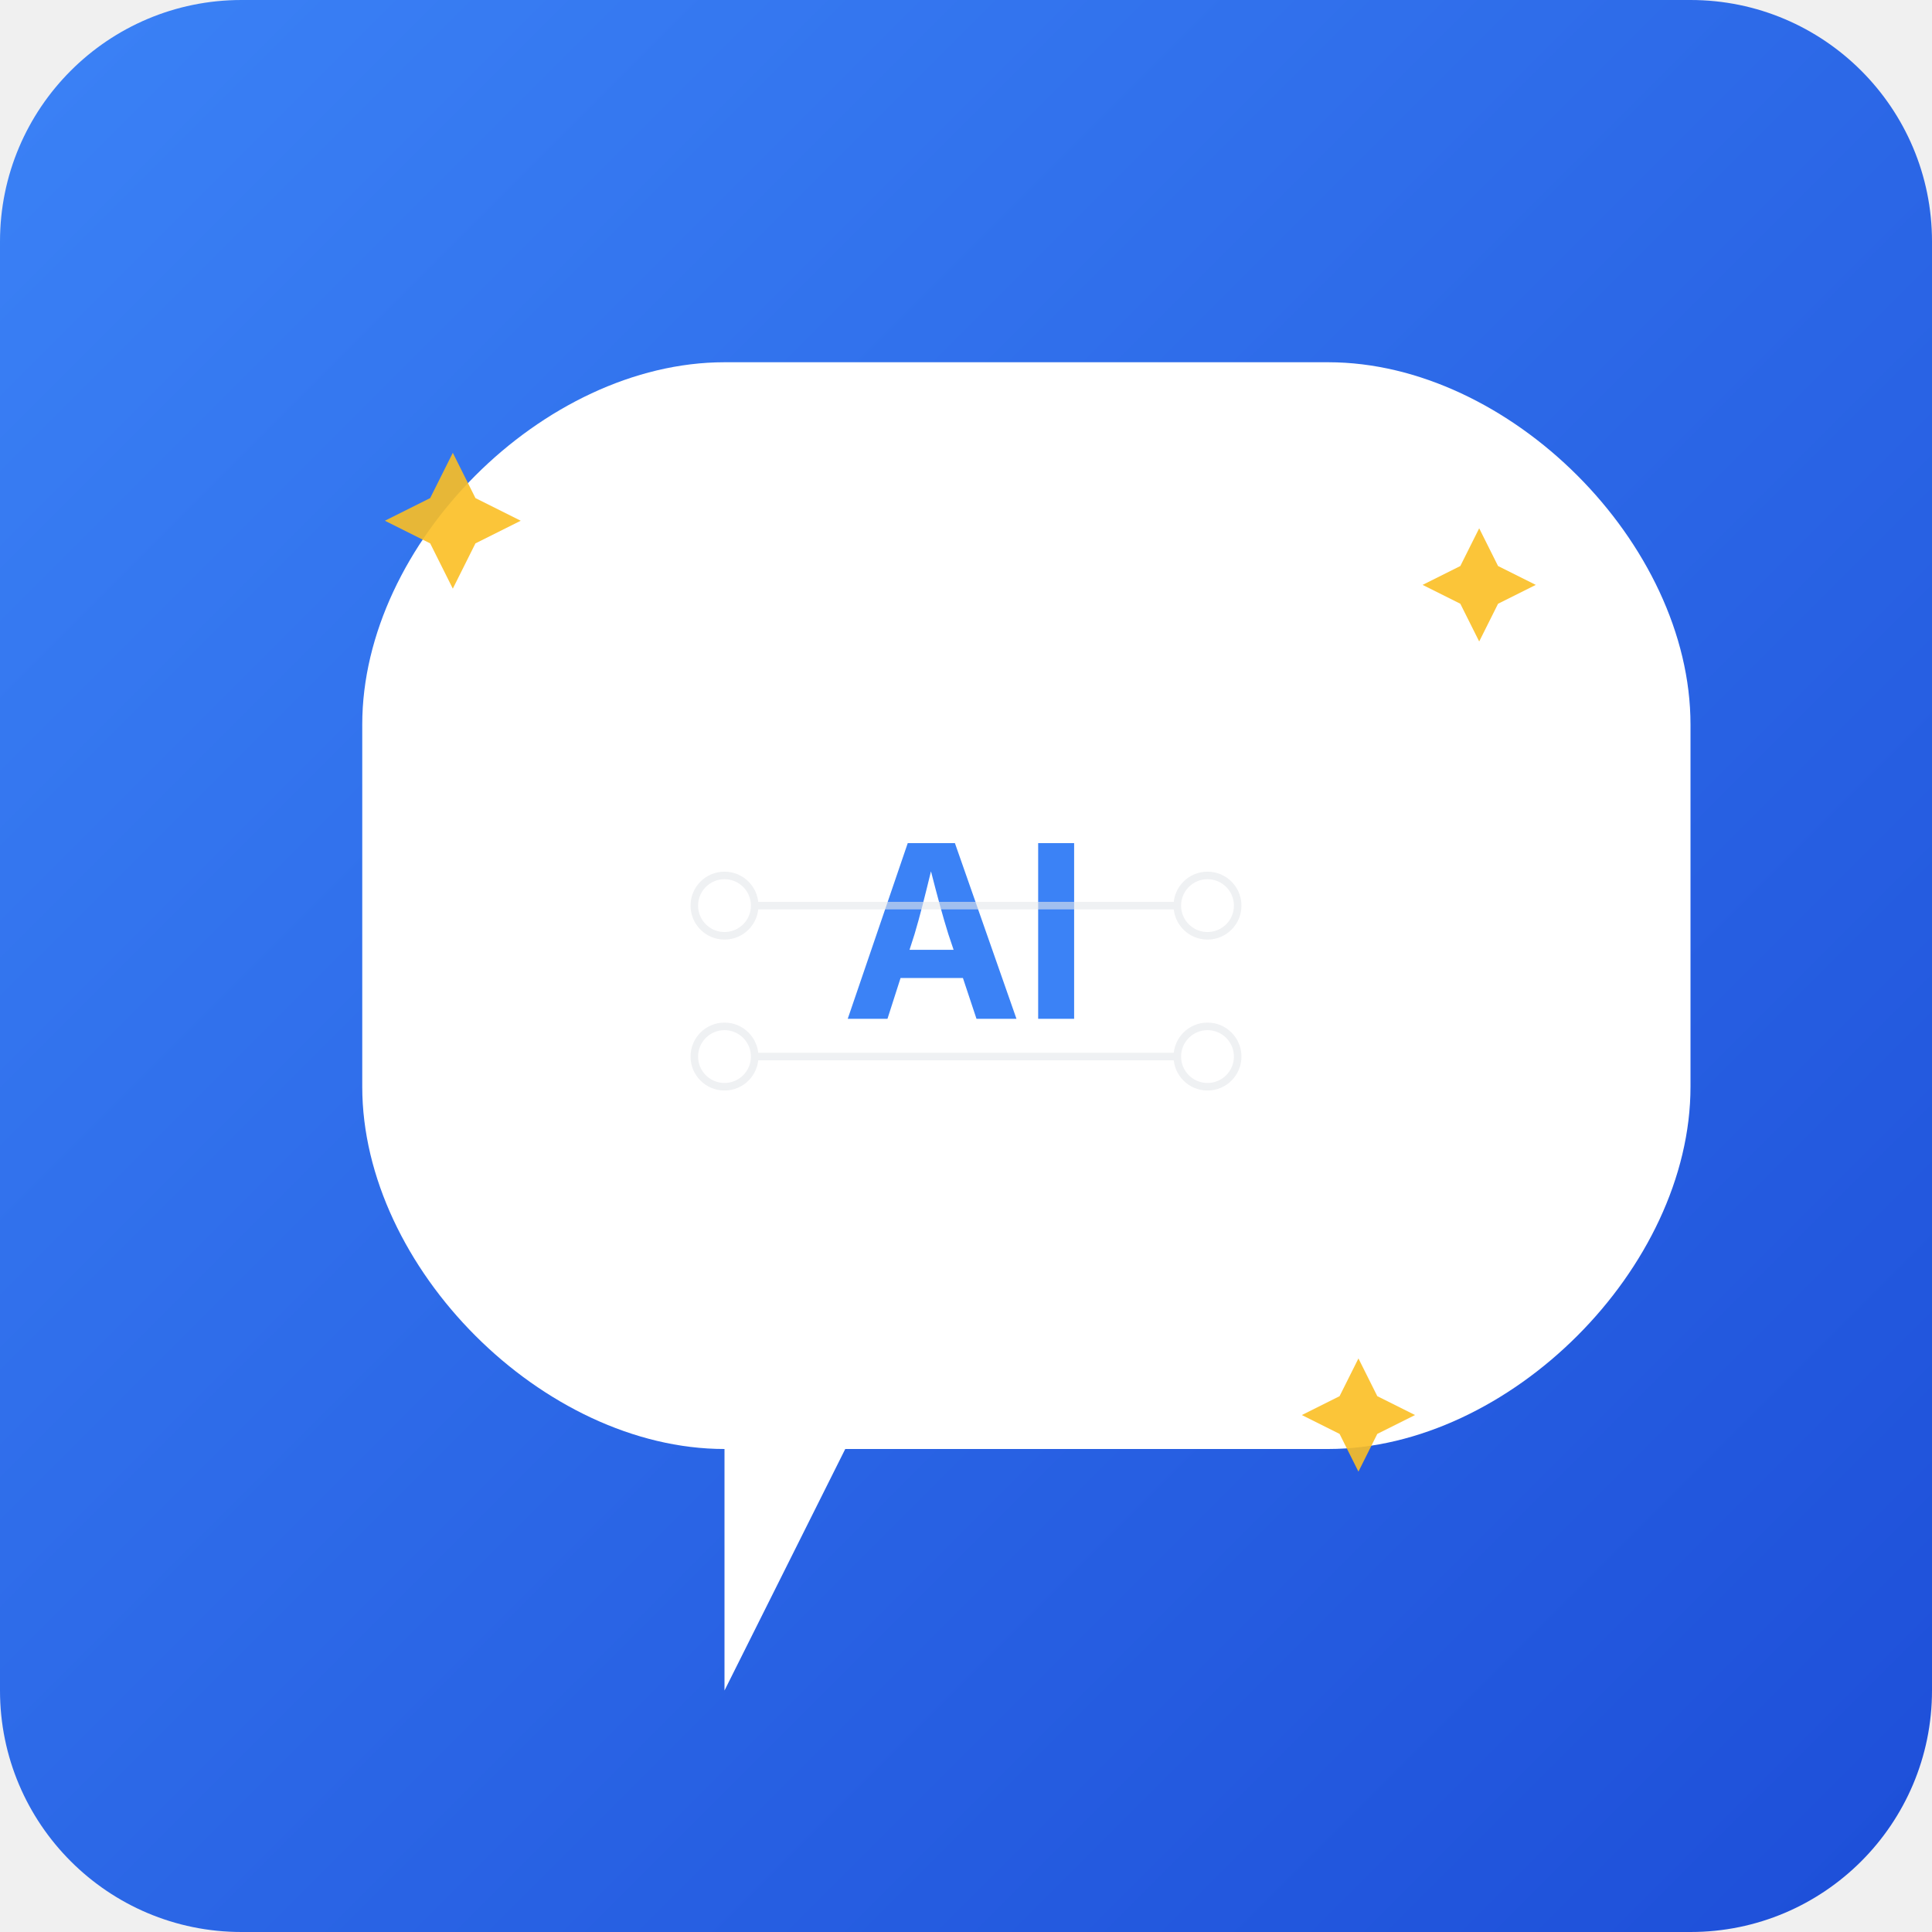
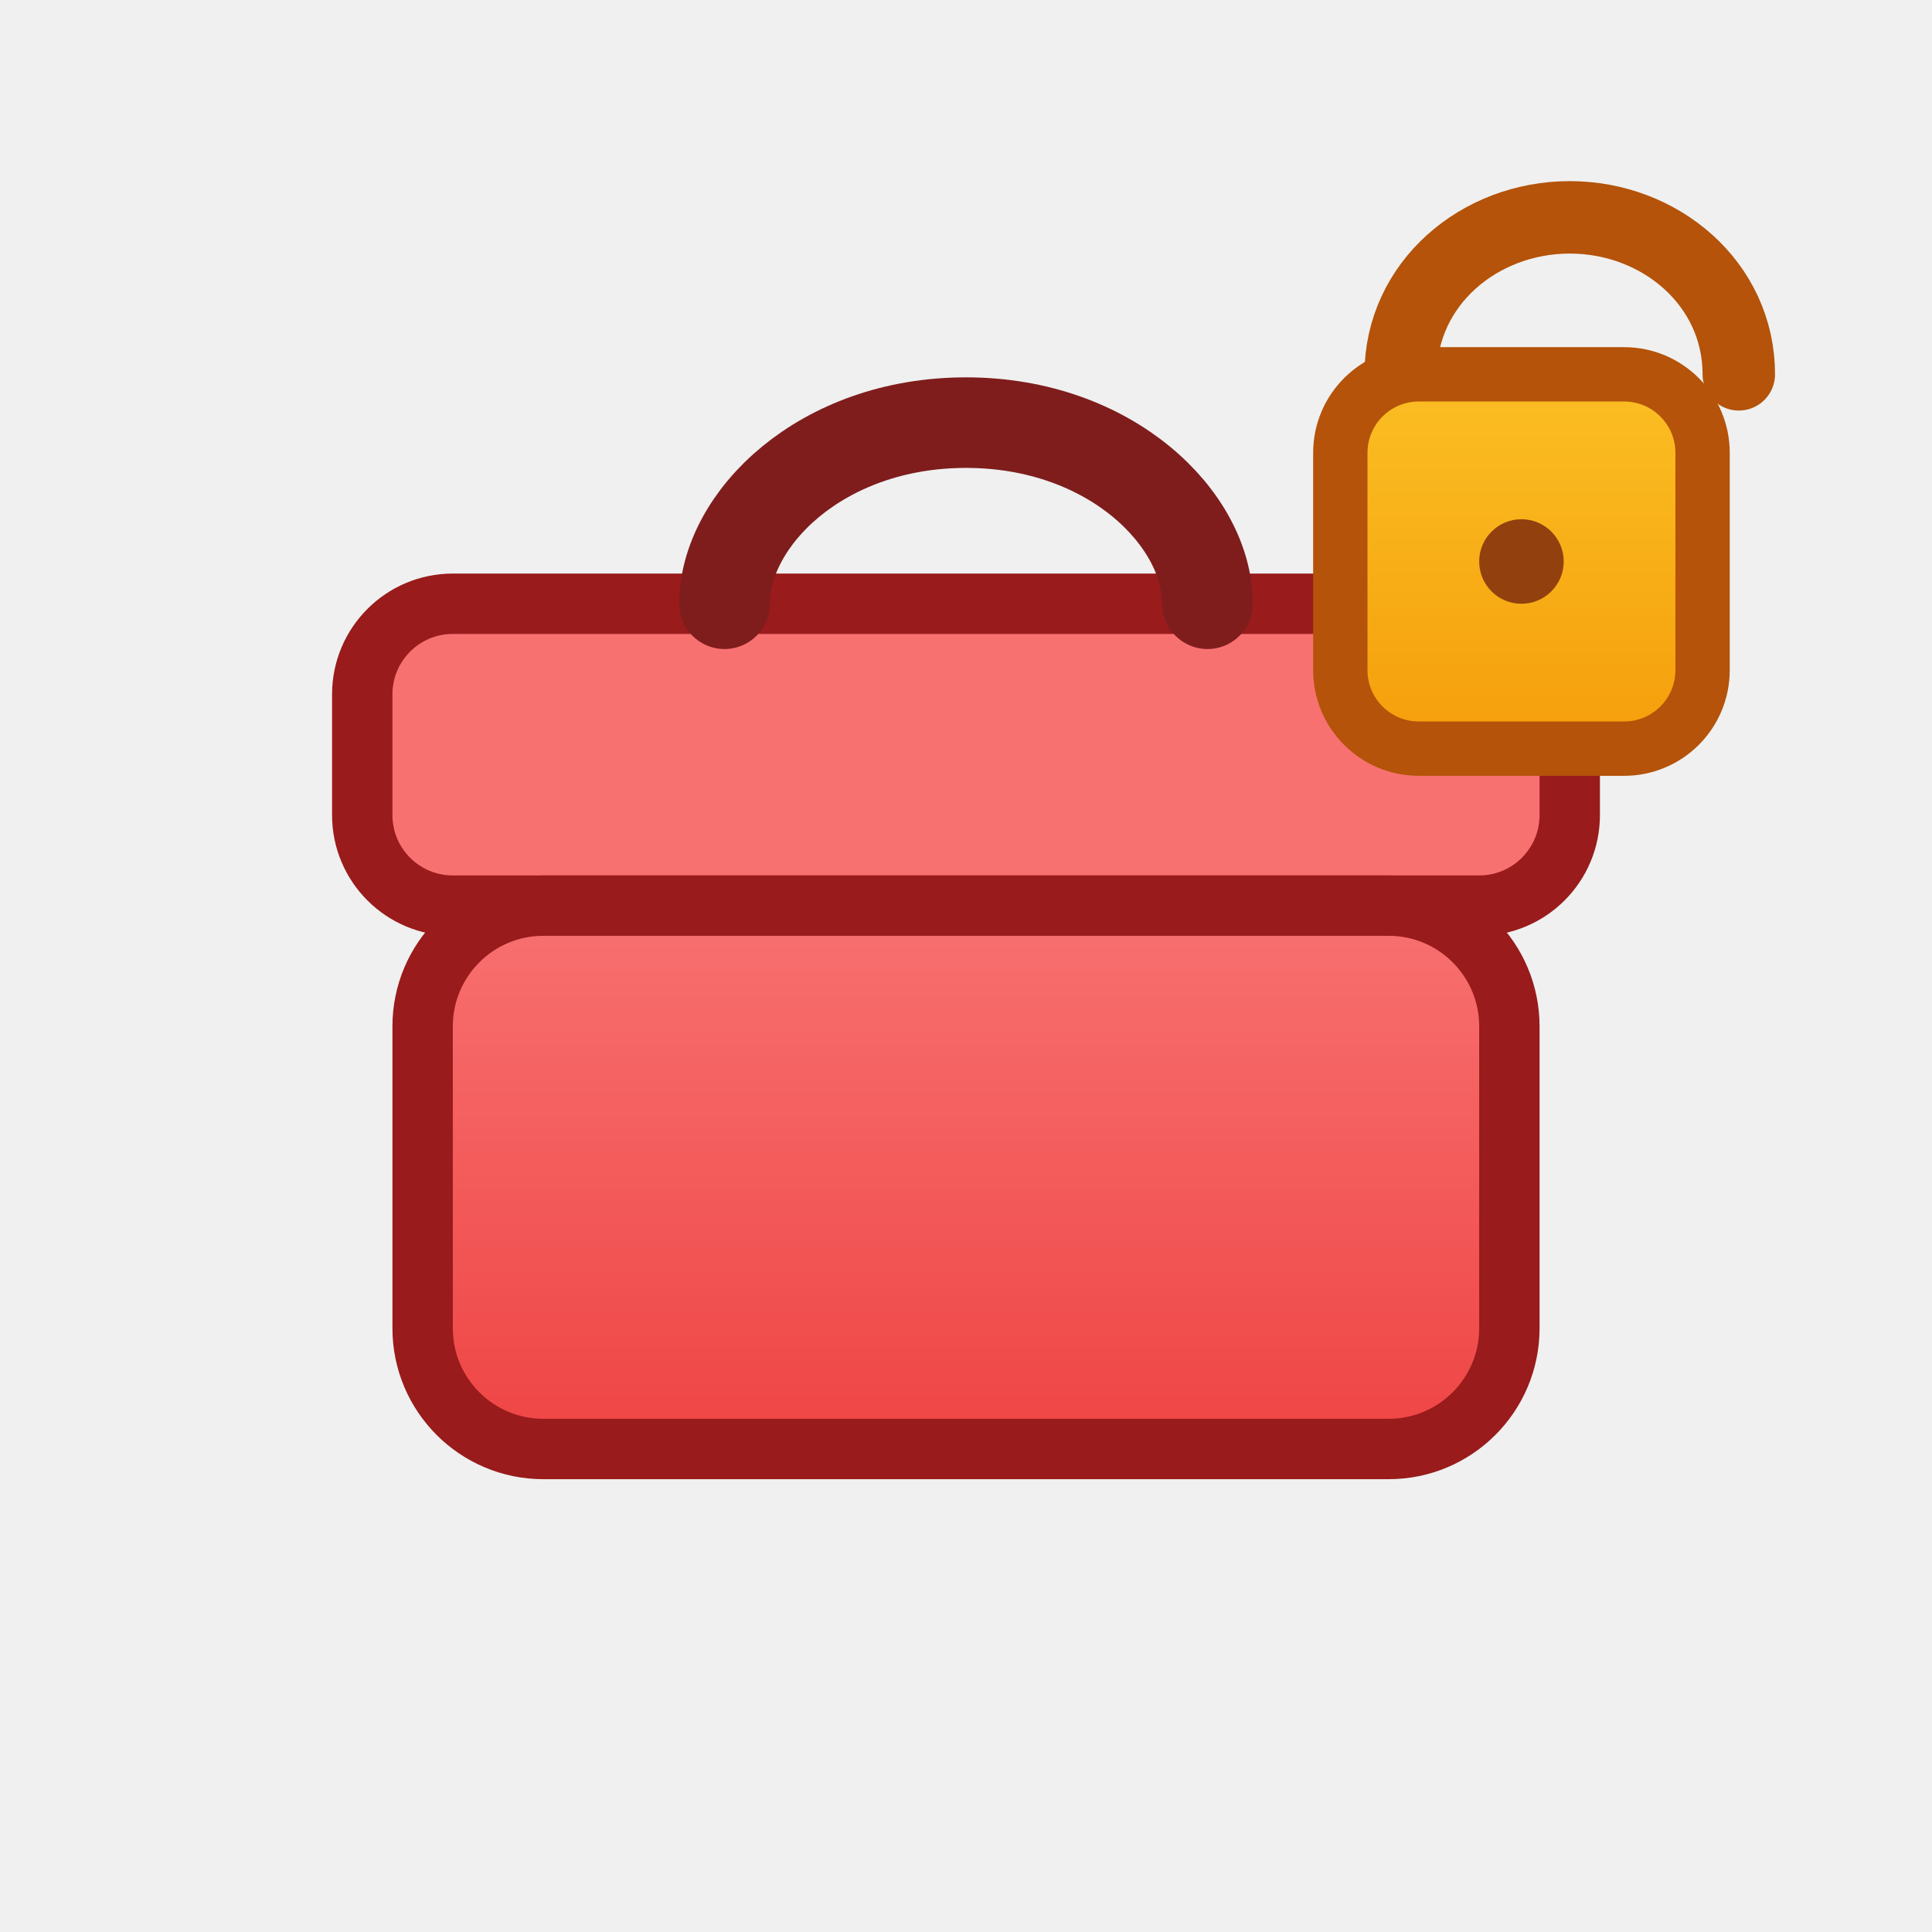
- <svg xmlns="http://www.w3.org/2000/svg" viewBox="0 0 512 512">
+ <svg xmlns="http://www.w3.org/2000/svg" width="512" height="512" viewBox="0 0 32 32">
  <defs>
-     <linearGradient id="bg" x1="0%" y1="0%" x2="100%" y2="100%">
-       <stop offset="0%" style="stop-color:#3b82f6;stop-opacity:1" />
-       <stop offset="100%" style="stop-color:#1d4ed8;stop-opacity:1" />
+     <linearGradient id="toolboxBody" x1="0" y1="0" x2="0" y2="1">
+       <stop offset="0%" stop-color="#f87171" />
+       <stop offset="100%" stop-color="#ef4444" />
+     </linearGradient>
+     <linearGradient id="gold" x1="0" y1="0" x2="0" y2="1">
+       <stop offset="0%" stop-color="#fbbf24" />
+       <stop offset="100%" stop-color="#f59e0b" />
    </linearGradient>
  </defs>
-   <rect width="512" height="512" rx="64" fill="url(#bg)" />
-   <path d="M96 192 C96 144 144 96 192 96 L352 96 C400 96 448 144 448 192 L448 288 C448 336 400 384 352 384 L224 384 L192 448 L192 384 C144 384 96 336 96 288 Z" fill="#ffffff" />
-   <text x="256" y="270" text-anchor="middle" font-family="system-ui, -apple-system, sans-serif" font-size="64" font-weight="bold" fill="#3b82f6">AI</text>
-   <g stroke="#e5e7eb" stroke-width="2" fill="none" opacity="0.6">
-     <circle cx="320" cy="240" r="8" />
-     <circle cx="320" cy="280" r="8" />
-     <circle cx="192" cy="240" r="8" />
-     <circle cx="192" cy="280" r="8" />
-     <line x1="200" y1="240" x2="312" y2="240" />
-     <line x1="200" y1="280" x2="312" y2="280" />
-   </g>
-   <g fill="#fbbf24" opacity="0.9">
-     <polygon points="120,120 126,132 138,138 126,144 120,156 114,144 102,138 114,132" />
-     <polygon points="392,140 397,150 407,155 397,160 392,170 387,160 377,155 387,150" />
-     <polygon points="360,360 365,370 375,375 365,380 360,390 355,380 345,375 355,370" />
-   </g>
+   <rect width="32" height="32" rx="6" fill="none" />
+   <rect x="6" y="10" width="20" height="5" rx="1.5" fill="#f87171" stroke="#991b1b" stroke-width="1" />
+   <rect x="7" y="15" width="18" height="9" rx="2" fill="url(#toolboxBody)" stroke="#991b1b" stroke-width="1" />
+   <path d="M12 10 C12 8.6 13.6 7 16 7 C18.4 7 20 8.6 20 10" fill="none" stroke="#7f1d1d" stroke-width="1.5" stroke-linecap="round" />
+   <path d="M23.2 6.2 C23.2 4.7 24.5 3.6 26 3.6 C27.5 3.6 28.8 4.7 28.8 6.2" fill="none" stroke="#b45309" stroke-width="1.2" stroke-linecap="round" />
+   <rect x="22.2" y="6.2" width="6" height="6.2" rx="1.3" fill="url(#gold)" stroke="#b45309" stroke-width="0.9" />
+   <circle cx="25.2" cy="9.3" r="0.7" fill="#92400e" />
</svg>
